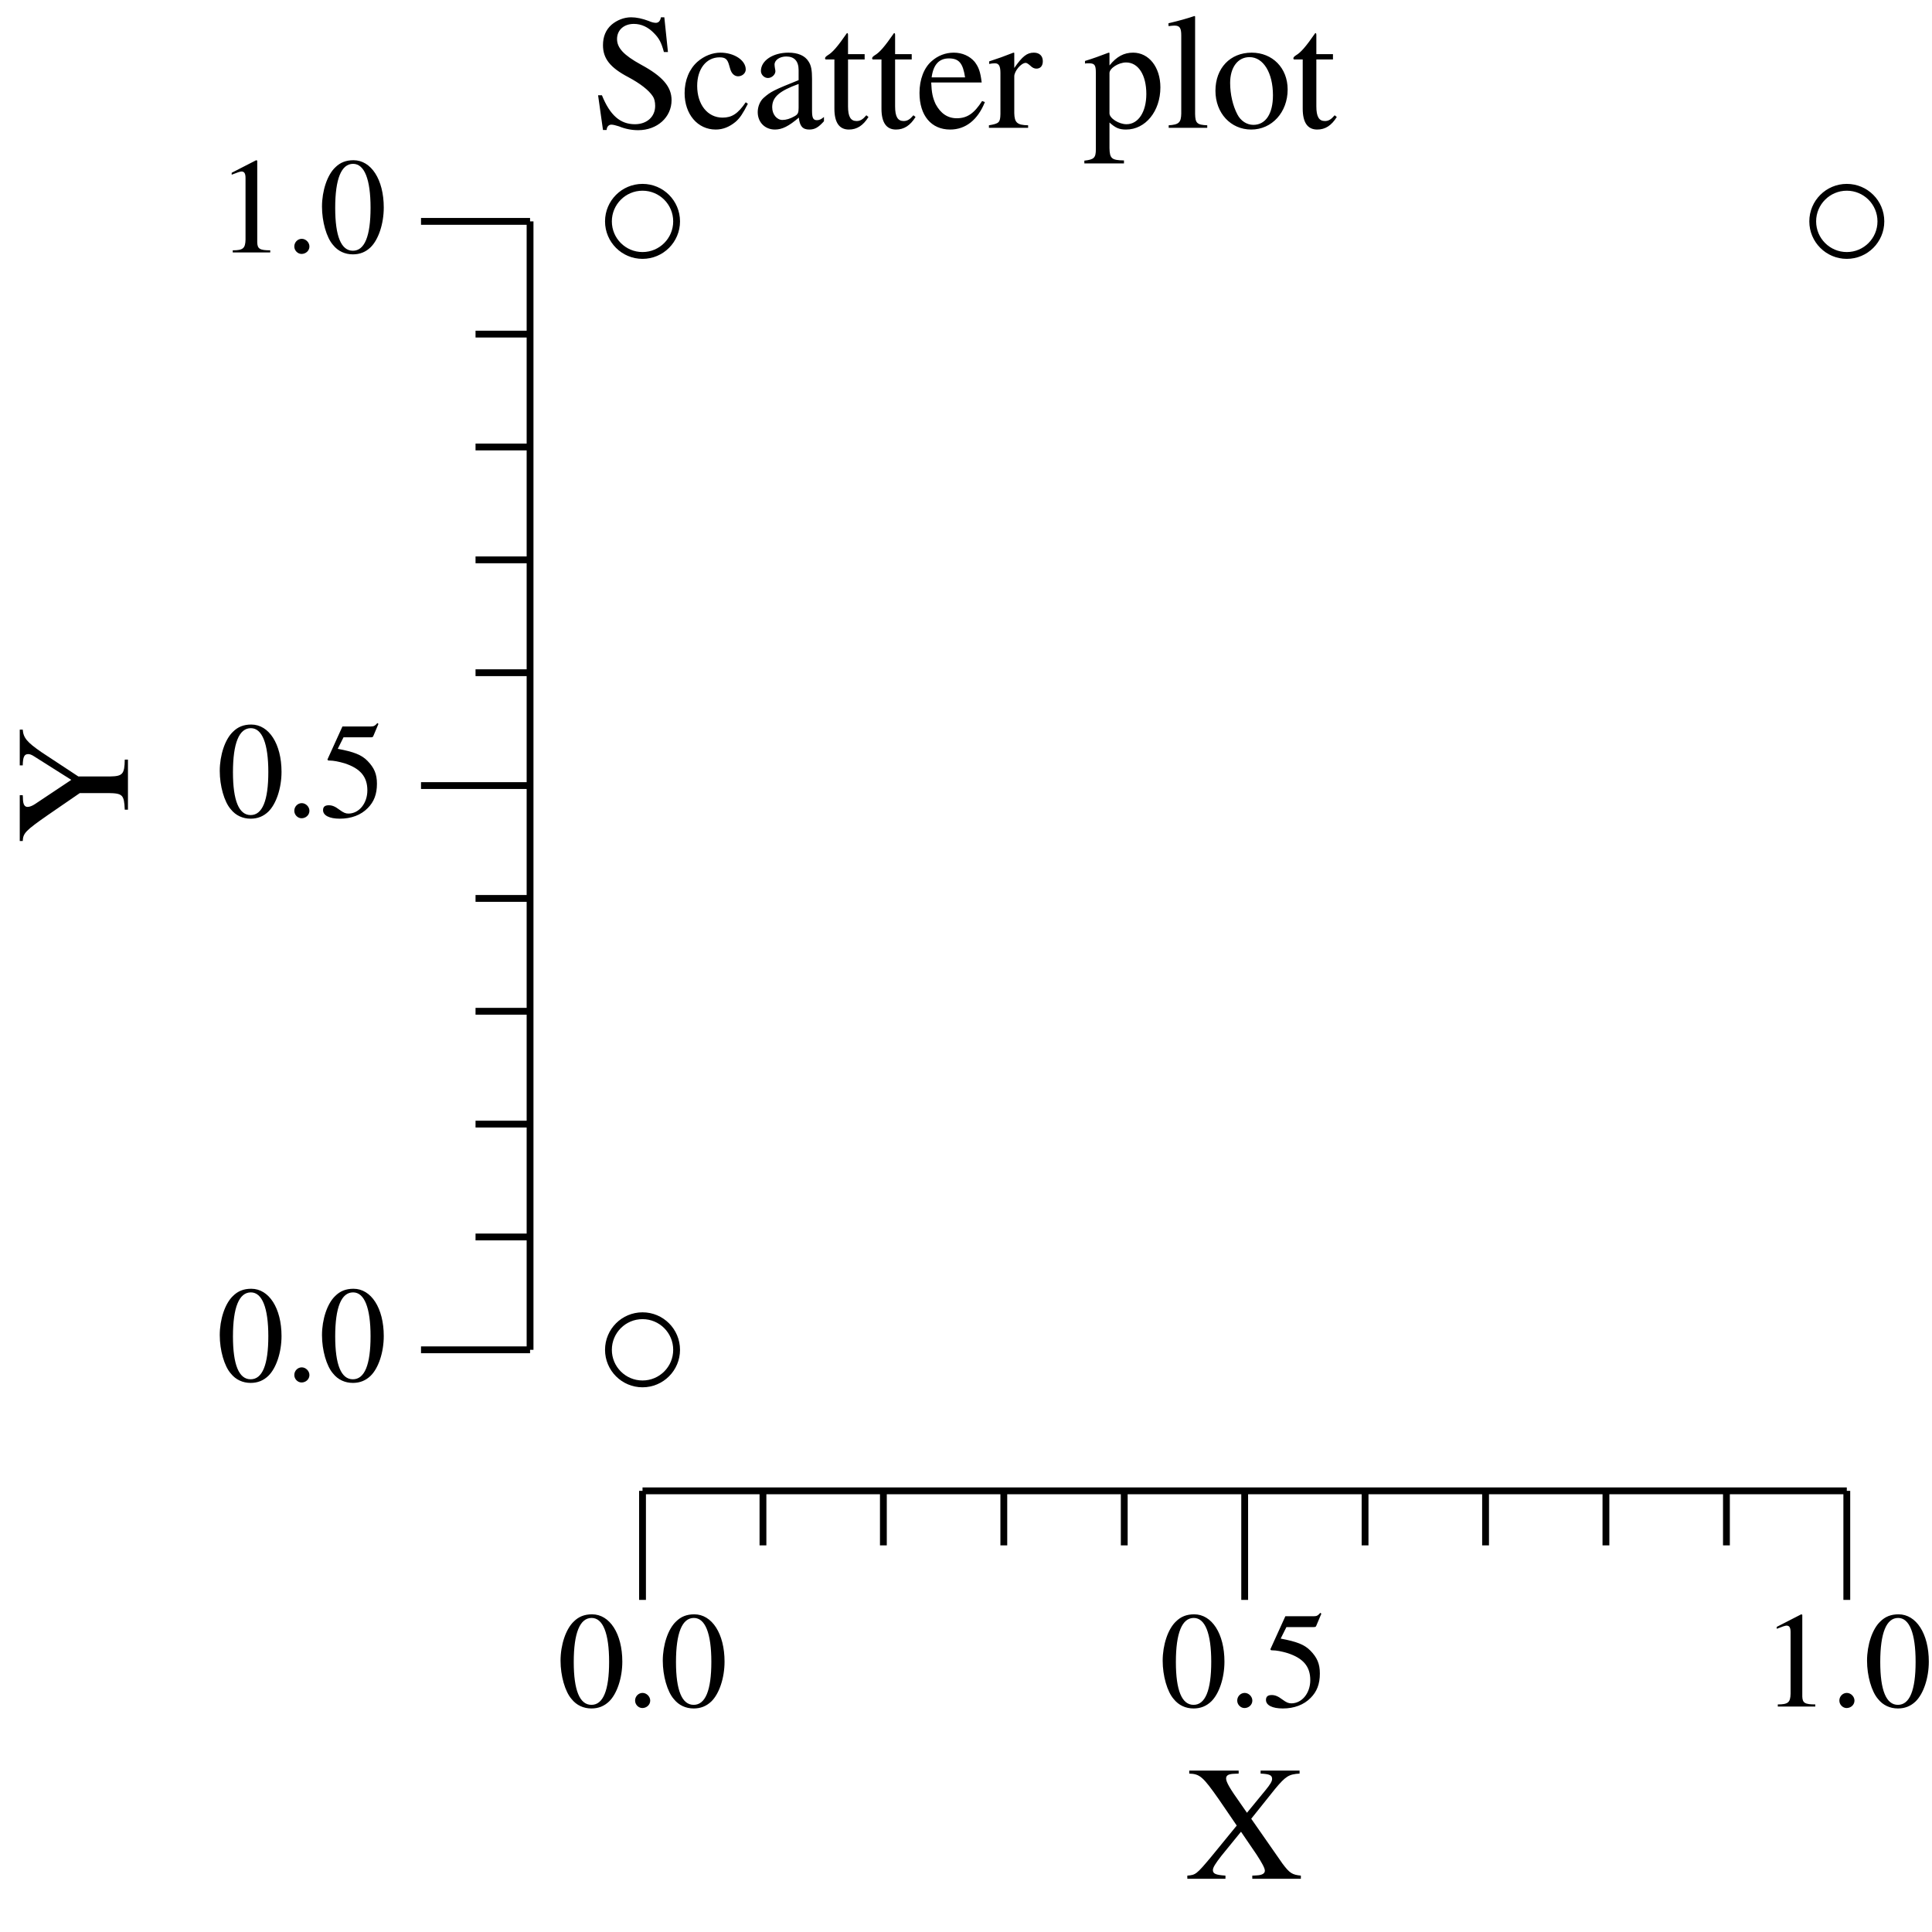
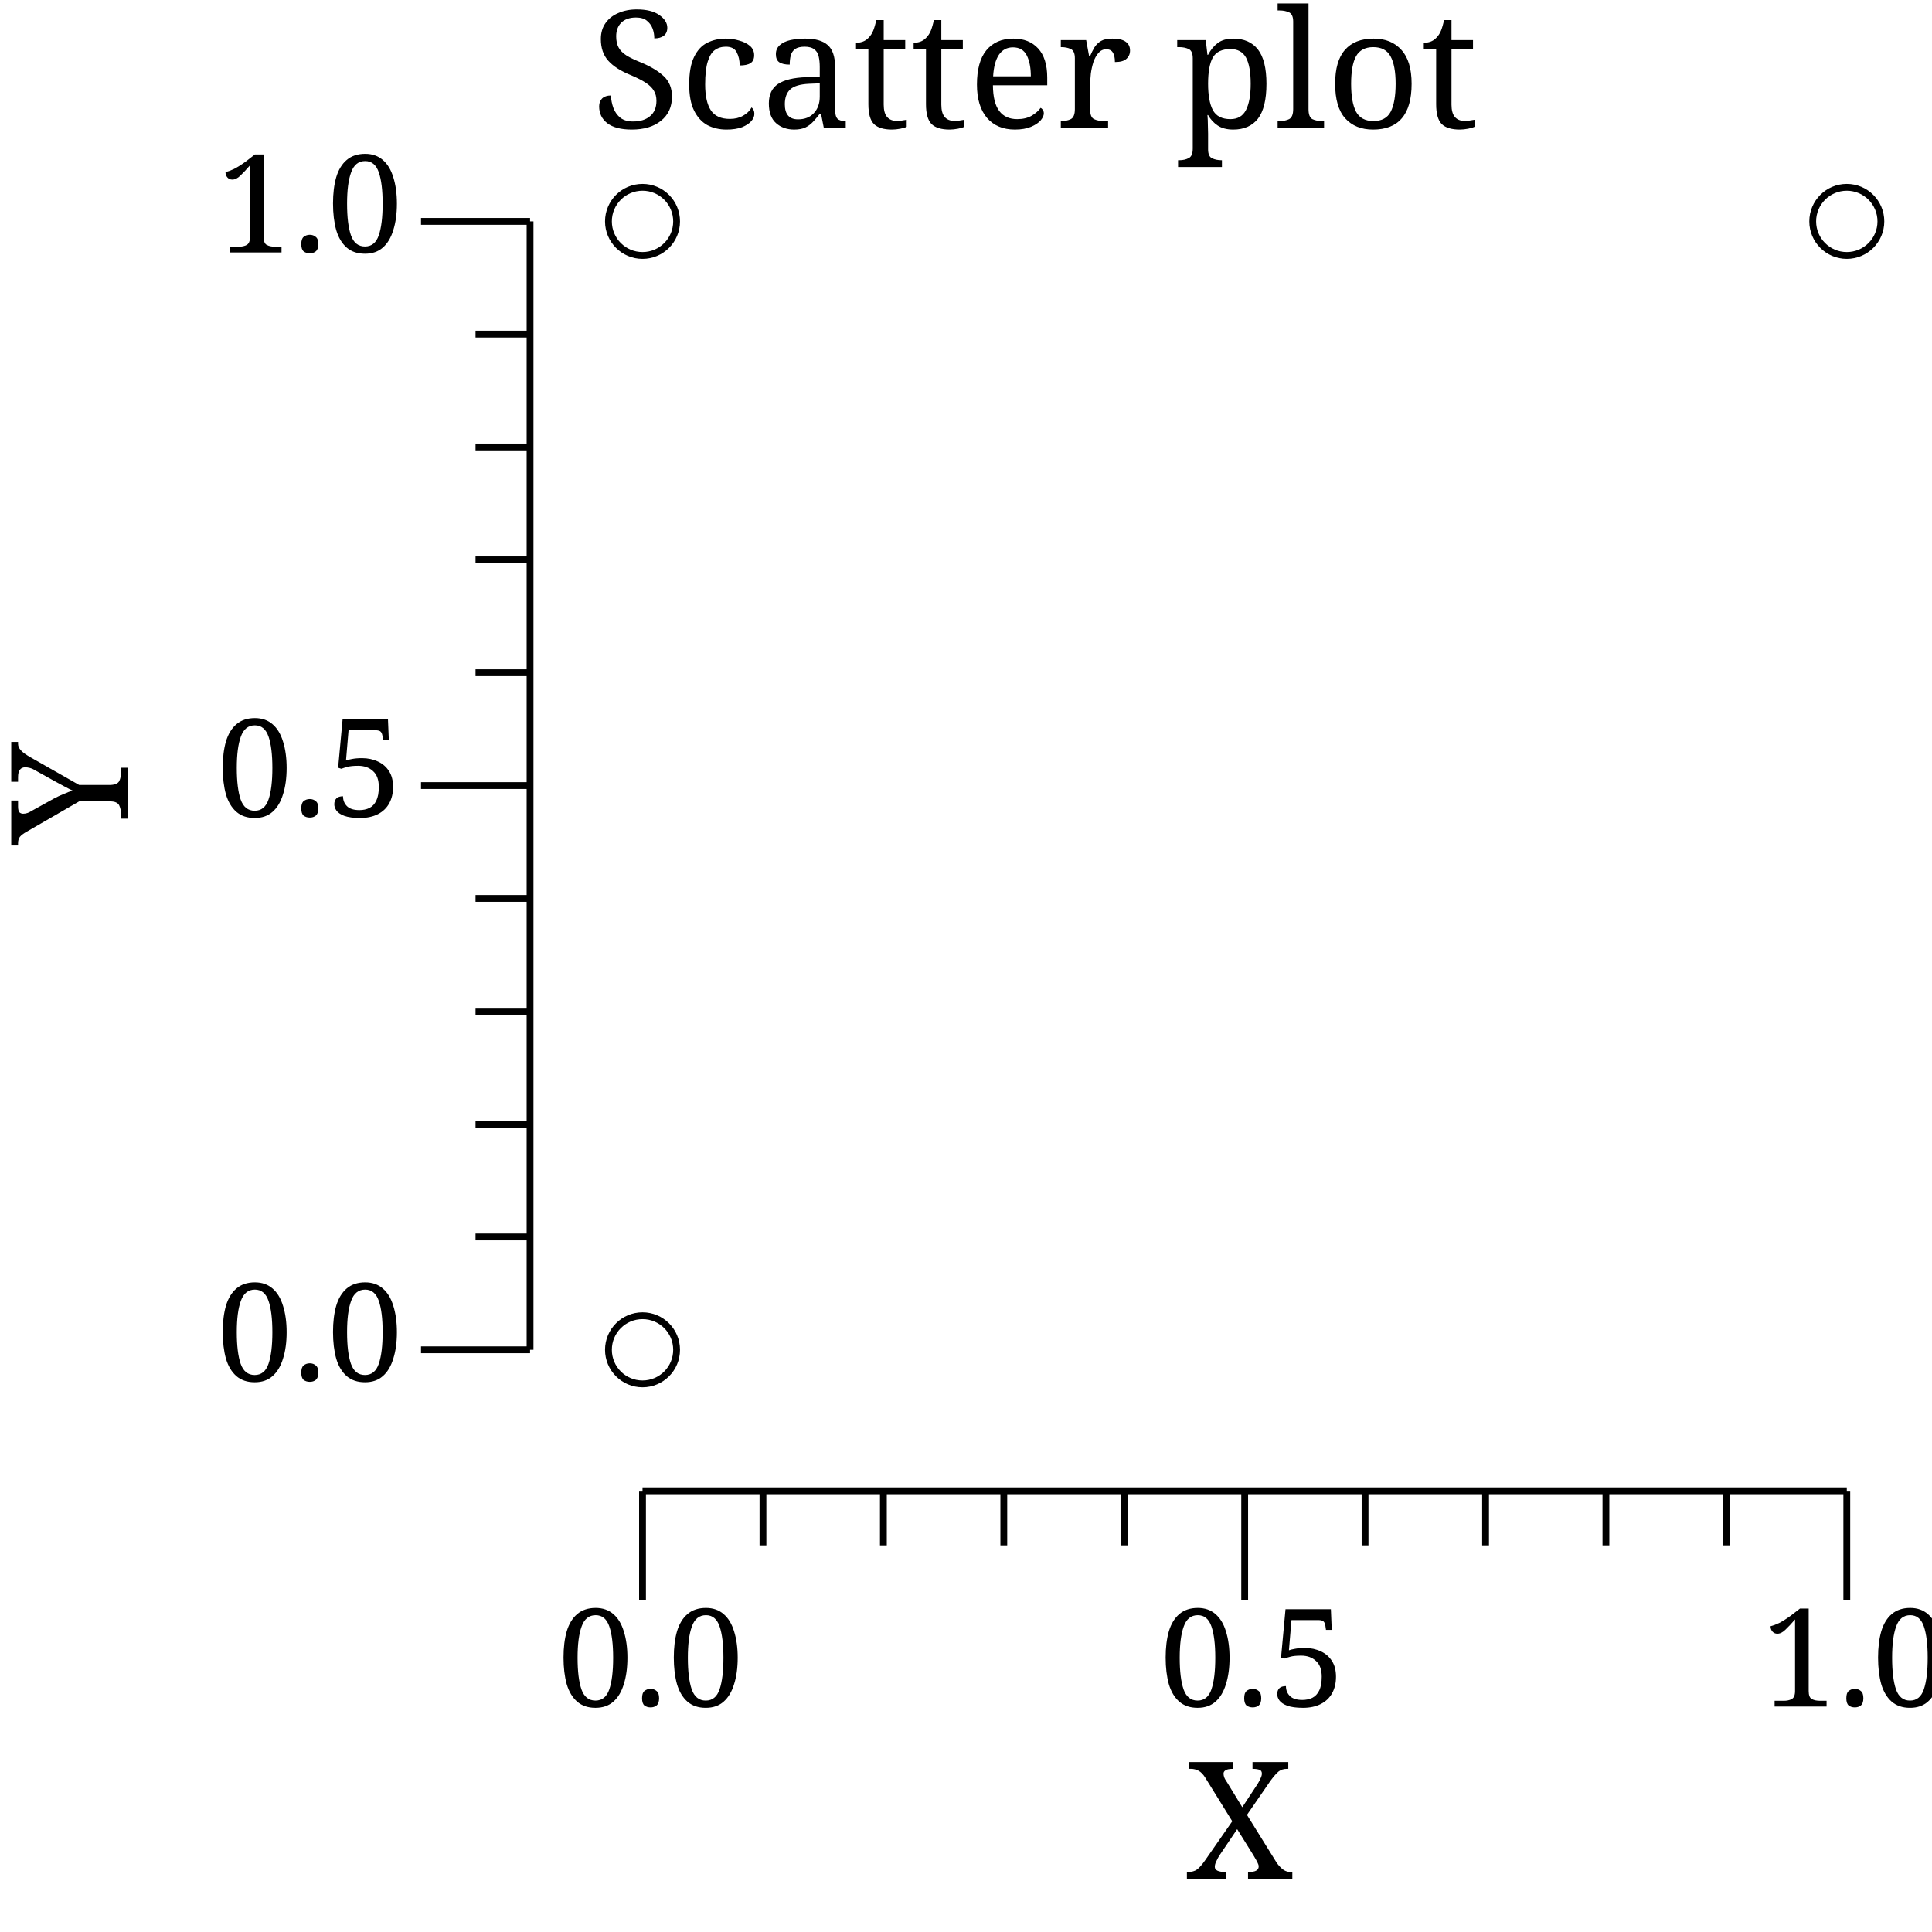
<svg xmlns="http://www.w3.org/2000/svg" width="141.73pt" height="141.73pt" viewBox="0 0 141.73 141.73">
  <g transform="scale(1, -1) translate(0, -141.73)">
    <path d="M0,0L141.73,0L141.73,141.73L0,141.73Z" style="fill:#FFFFFF" />
-     <text x="43.374" y="-132.35" transform="scale(1, -1)" style="font-family:Times;font-weight:normal;font-style:normal;font-size:12px">Scatter plot</text>
-     <text x="86.976" y="-3.902" transform="scale(1, -1)" style="font-family:Times;font-weight:normal;font-style:normal;font-size:12px">X</text>
-     <text x="40.885" y="-16.541" transform="scale(1, -1)" style="font-family:Times;font-weight:normal;font-style:normal;font-size:10px">0.0</text>
-     <text x="85.059" y="-16.541" transform="scale(1, -1)" style="font-family:Times;font-weight:normal;font-style:normal;font-size:10px">0.5</text>
-     <text x="129.23" y="-16.541" transform="scale(1, -1)" style="font-family:Times;font-weight:normal;font-style:normal;font-size:10px">1.0</text>
+     <text x="43.374" y="-132.35" transform="scale(1, -1)" style="font-family:Liberation, serif;font-variant:serif;font-weight:normal;font-style:normal;font-size:12px">Scatter plot</text>
+     <text x="86.976" y="-3.902" transform="scale(1, -1)" style="font-family:Liberation, serif;font-variant:serif;font-weight:normal;font-style:normal;font-size:12px">X</text>
+     <text x="40.885" y="-16.541" transform="scale(1, -1)" style="font-family:Liberation, serif;font-variant:serif;font-weight:normal;font-style:normal;font-size:10px">0.0</text>
+     <text x="85.059" y="-16.541" transform="scale(1, -1)" style="font-family:Liberation, serif;font-variant:serif;font-weight:normal;font-style:normal;font-size:10px">0.5</text>
+     <text x="129.23" y="-16.541" transform="scale(1, -1)" style="font-family:Liberation, serif;font-variant:serif;font-weight:normal;font-style:normal;font-size:10px">1.0</text>
    <path d="M47.135,24.363L47.135,32.363" style="fill:none;stroke:#000000;stroke-width:0.5" />
    <path d="M91.309,24.363L91.309,32.363" style="fill:none;stroke:#000000;stroke-width:0.5" />
    <path d="M135.48,24.363L135.48,32.363" style="fill:none;stroke:#000000;stroke-width:0.5" />
    <path d="M55.97,28.363L55.97,32.363" style="fill:none;stroke:#000000;stroke-width:0.5" />
    <path d="M64.804,28.363L64.804,32.363" style="fill:none;stroke:#000000;stroke-width:0.5" />
    <path d="M73.639,28.363L73.639,32.363" style="fill:none;stroke:#000000;stroke-width:0.5" />
    <path d="M82.474,28.363L82.474,32.363" style="fill:none;stroke:#000000;stroke-width:0.5" />
    <path d="M100.14,28.363L100.14,32.363" style="fill:none;stroke:#000000;stroke-width:0.5" />
    <path d="M108.98,28.363L108.98,32.363" style="fill:none;stroke:#000000;stroke-width:0.5" />
    <path d="M117.81,28.363L117.81,32.363" style="fill:none;stroke:#000000;stroke-width:0.5" />
    <path d="M126.65,28.363L126.65,32.363" style="fill:none;stroke:#000000;stroke-width:0.5" />
    <path d="M47.135,32.363L135.48,32.363" style="fill:none;stroke:#000000;stroke-width:0.5" />
    <g transform="rotate(90)">
-       <text x="79.768" y="9.387" transform="scale(1, -1)" style="font-family:Times;font-weight:normal;font-style:normal;font-size:12px">Y</text>
+       <text x="79.768" y="9.387" transform="scale(1, -1)" style="font-family:Liberation, serif;font-variant:serif;font-weight:normal;font-style:normal;font-size:12px">Y</text>
    </g>
-     <text x="15.885" y="-40.424" transform="scale(1, -1)" style="font-family:Times;font-weight:normal;font-style:normal;font-size:10px">0.0</text>
-     <text x="15.885" y="-81.816" transform="scale(1, -1)" style="font-family:Times;font-weight:normal;font-style:normal;font-size:10px">0.5</text>
-     <text x="15.885" y="-123.21" transform="scale(1, -1)" style="font-family:Times;font-weight:normal;font-style:normal;font-size:10px">1.0</text>
+     <text x="15.885" y="-40.424" transform="scale(1, -1)" style="font-family:Liberation, serif;font-variant:serif;font-weight:normal;font-style:normal;font-size:10px">0.0</text>
+     <text x="15.885" y="-81.816" transform="scale(1, -1)" style="font-family:Liberation, serif;font-variant:serif;font-weight:normal;font-style:normal;font-size:10px">0.5</text>
+     <text x="15.885" y="-123.21" transform="scale(1, -1)" style="font-family:Liberation, serif;font-variant:serif;font-weight:normal;font-style:normal;font-size:10px">1.0</text>
    <path d="M30.885,42.709L38.885,42.709" style="fill:none;stroke:#000000;stroke-width:0.5" />
    <path d="M30.885,84.101L38.885,84.101" style="fill:none;stroke:#000000;stroke-width:0.5" />
    <path d="M30.885,125.49L38.885,125.49" style="fill:none;stroke:#000000;stroke-width:0.5" />
    <path d="M34.885,50.987L38.885,50.987" style="fill:none;stroke:#000000;stroke-width:0.5" />
    <path d="M34.885,59.266L38.885,59.266" style="fill:none;stroke:#000000;stroke-width:0.5" />
    <path d="M34.885,67.544L38.885,67.544" style="fill:none;stroke:#000000;stroke-width:0.5" />
    <path d="M34.885,75.823L38.885,75.823" style="fill:none;stroke:#000000;stroke-width:0.5" />
    <path d="M34.885,92.38L38.885,92.38" style="fill:none;stroke:#000000;stroke-width:0.5" />
    <path d="M34.885,100.66L38.885,100.66" style="fill:none;stroke:#000000;stroke-width:0.5" />
    <path d="M34.885,108.94L38.885,108.94" style="fill:none;stroke:#000000;stroke-width:0.5" />
    <path d="M34.885,117.22L38.885,117.22" style="fill:none;stroke:#000000;stroke-width:0.5" />
    <path d="M38.885,42.709L38.885,125.49" style="fill:none;stroke:#000000;stroke-width:0.5" />
    <path d="M137.98,125.49A2.5,2.5 0 1 1 132.98,125.49A2.5,2.5 0 1 1 137.98,125.49Z" style="fill:none;stroke:#000000;stroke-width:0.5" />
    <path d="M49.635,125.49A2.5,2.5 0 1 1 44.635,125.49A2.5,2.5 0 1 1 49.635,125.49Z" style="fill:none;stroke:#000000;stroke-width:0.5" />
    <path d="M49.635,42.709A2.5,2.5 0 1 1 44.635,42.709A2.5,2.5 0 1 1 49.635,42.709Z" style="fill:none;stroke:#000000;stroke-width:0.5" />
  </g>
</svg>
